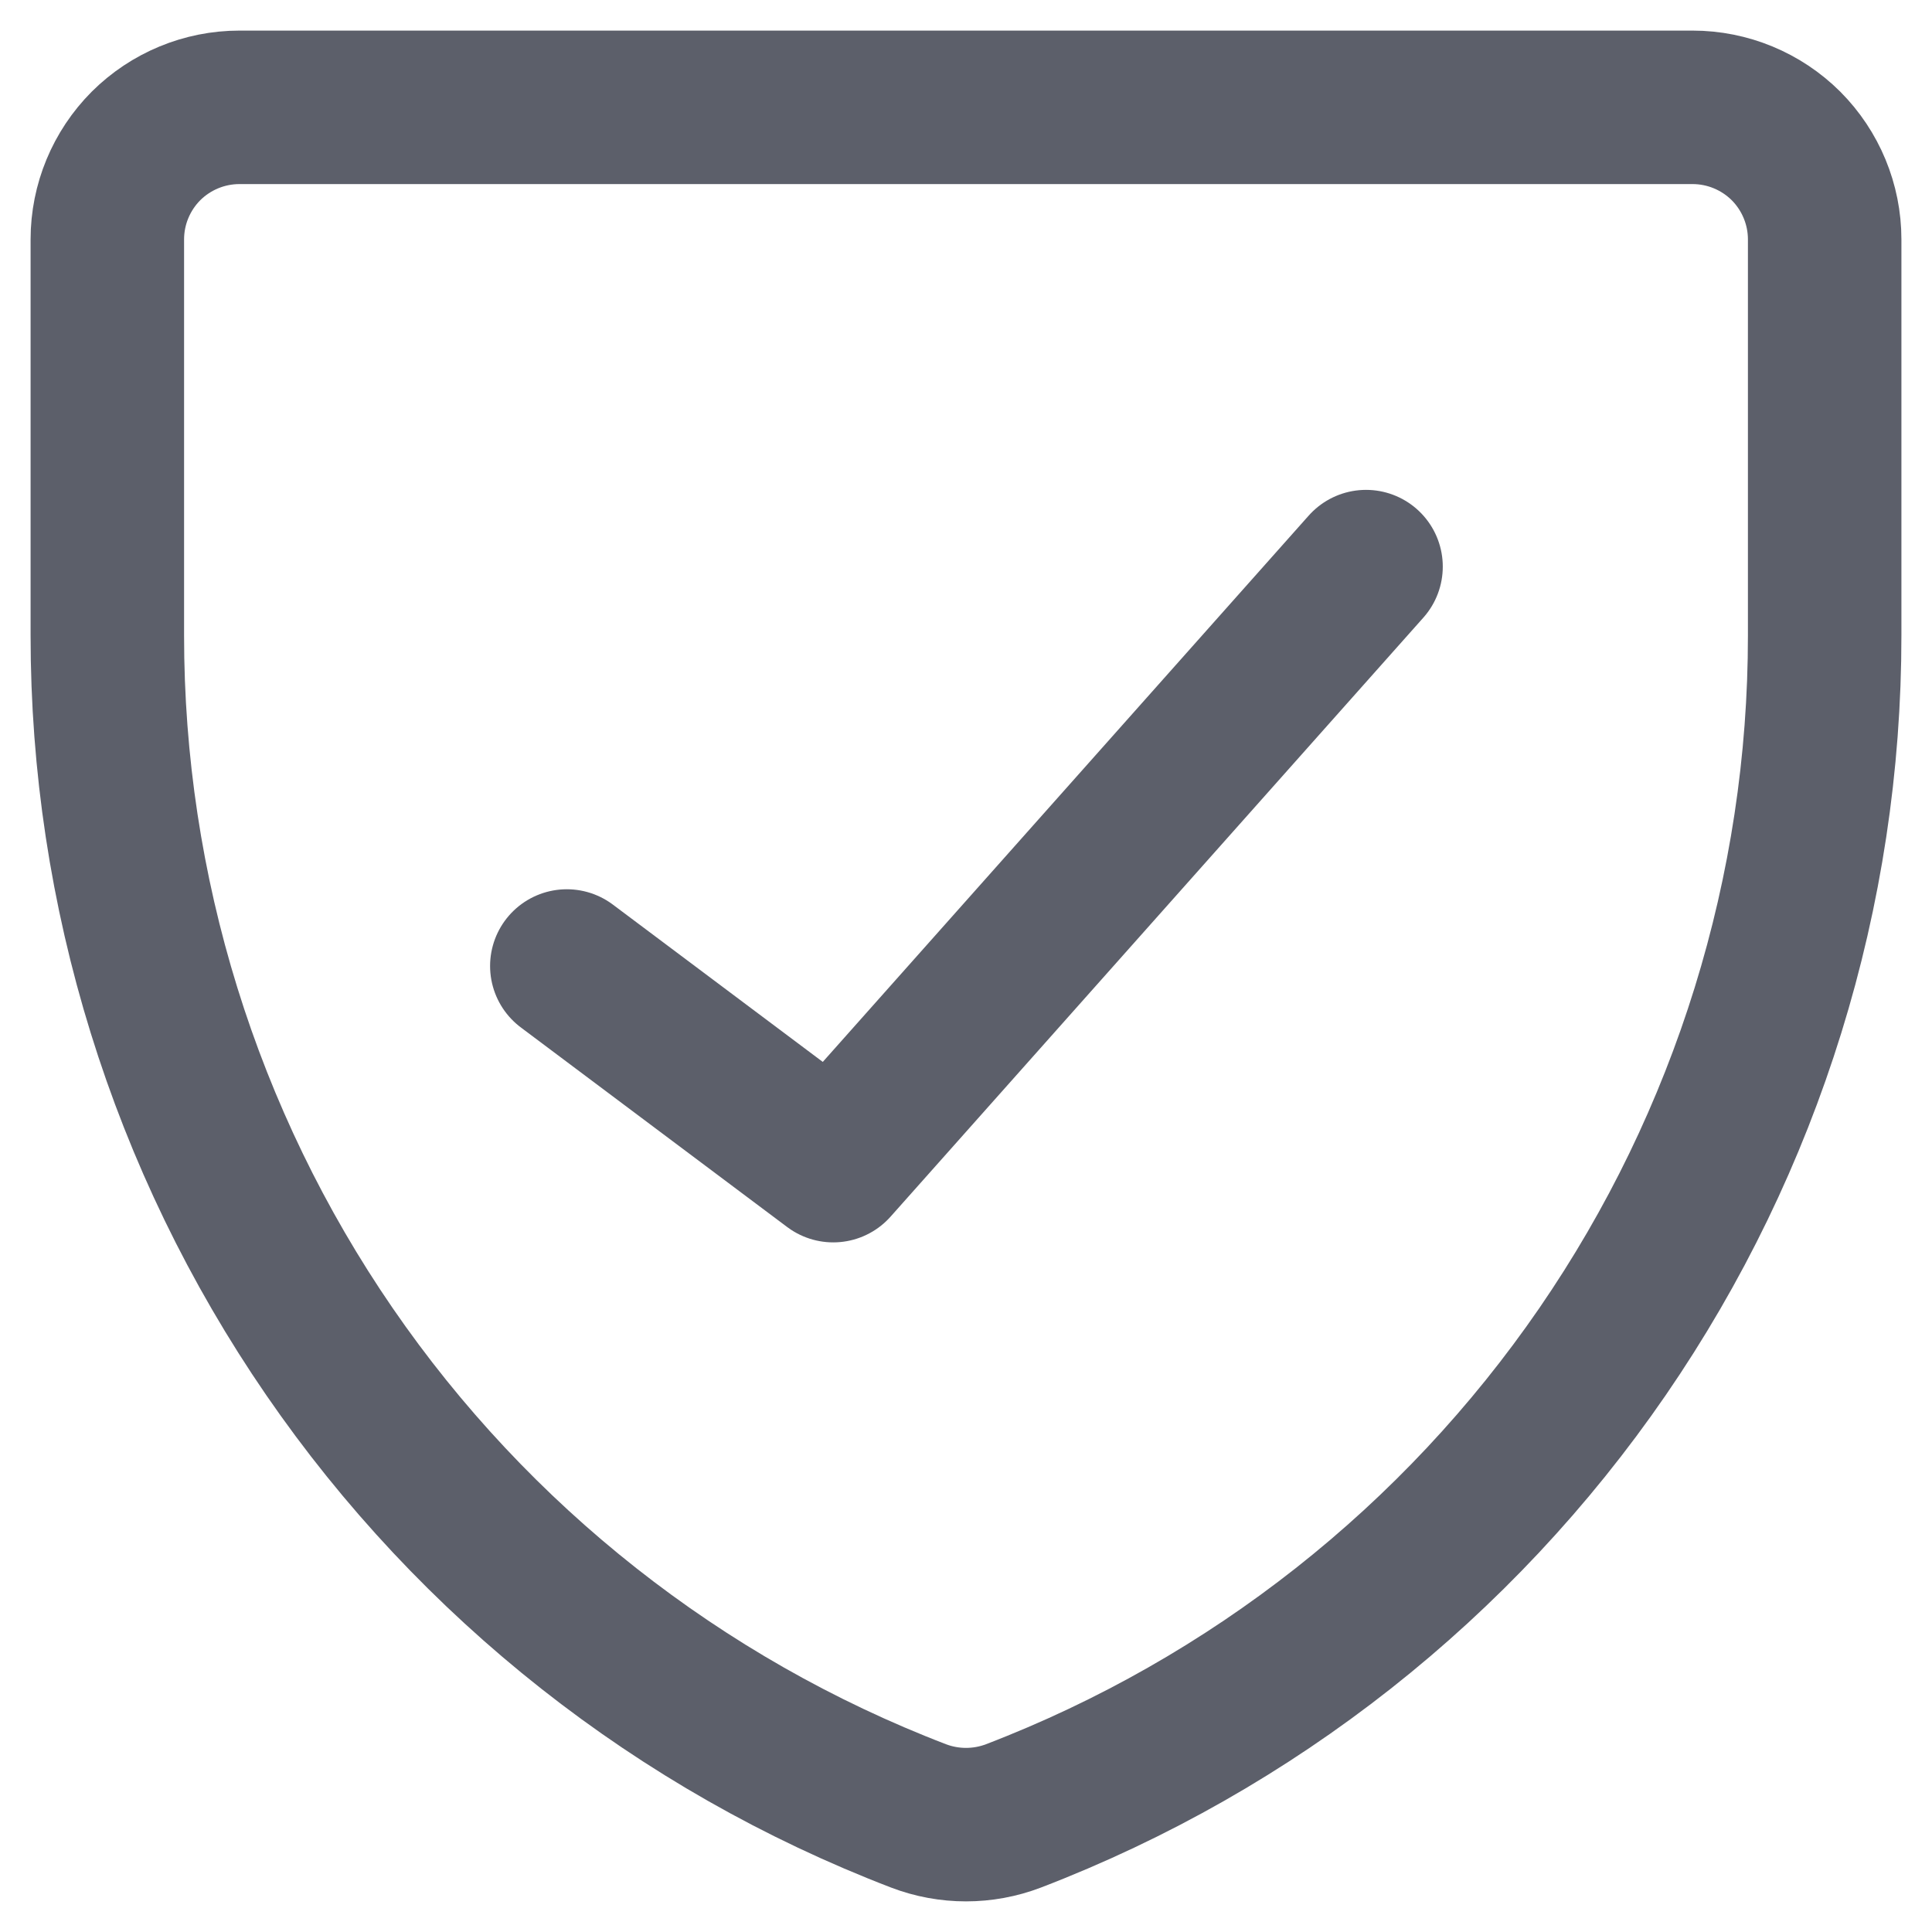
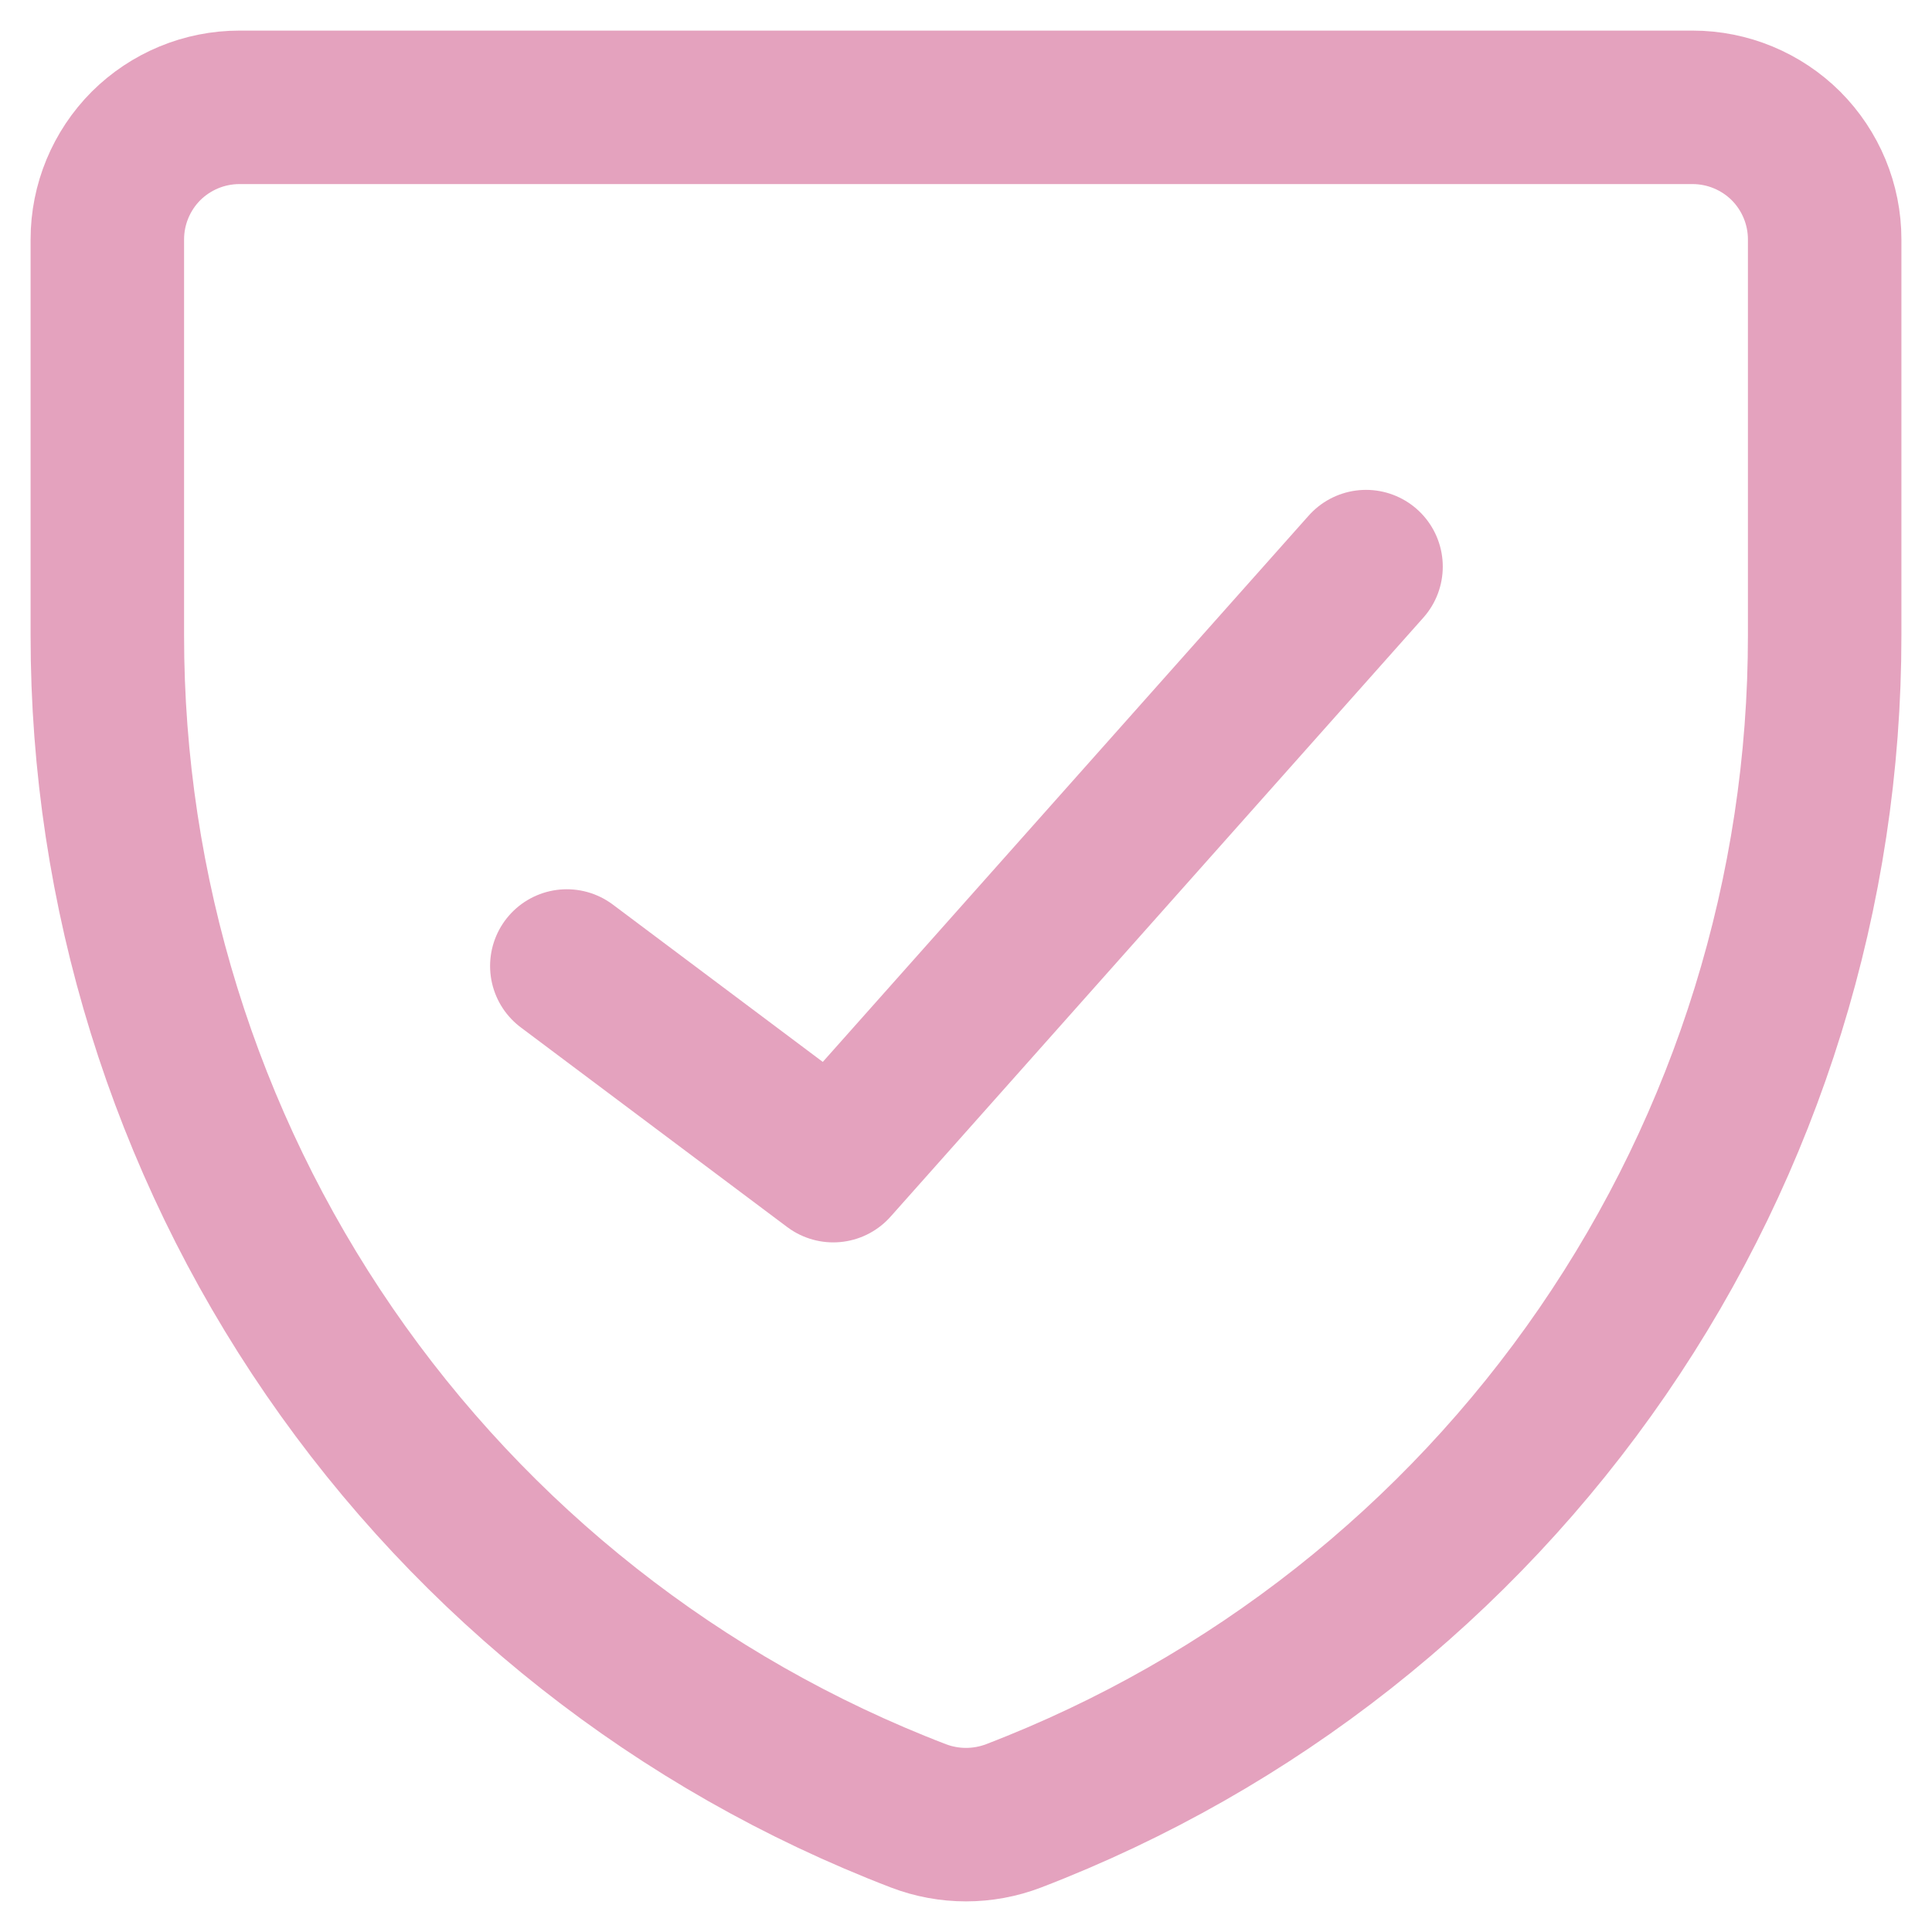
<svg xmlns="http://www.w3.org/2000/svg" width="18" height="18" viewBox="0 0 18 18" fill="none">
-   <path d="M12.727 5.279L7.763 10.86L5.281 9M9.443 16.918C9.158 17.027 8.842 17.027 8.557 16.918C6.332 16.064 4.419 14.556 3.069 12.592C1.72 10.629 0.999 8.302 1 5.92V2.23C1 1.904 1.13 1.591 1.36 1.36C1.591 1.13 1.904 1 2.231 1H15.769C16.096 1 16.409 1.13 16.64 1.36C16.87 1.591 17 1.904 17 2.23V5.92C17.001 8.302 16.28 10.629 14.931 12.592C13.581 14.556 11.668 16.064 9.443 16.918Z" stroke="#5C5F6A" stroke-width="1.43" stroke-linecap="round" stroke-linejoin="round" />
+   <path d="M12.727 5.279L7.763 10.86L5.281 9M9.443 16.918C9.158 17.027 8.842 17.027 8.557 16.918C6.332 16.064 4.419 14.556 3.069 12.592C1.72 10.629 0.999 8.302 1 5.92V2.23C1 1.904 1.13 1.591 1.36 1.36C1.591 1.13 1.904 1 2.231 1H15.769C16.096 1 16.409 1.13 16.64 1.36C16.87 1.591 17 1.904 17 2.23V5.92C17.001 8.302 16.28 10.629 14.931 12.592C13.581 14.556 11.668 16.064 9.443 16.918Z" stroke="#E4A2BE" stroke-width="1.43" stroke-linecap="round" stroke-linejoin="round" />
</svg>
